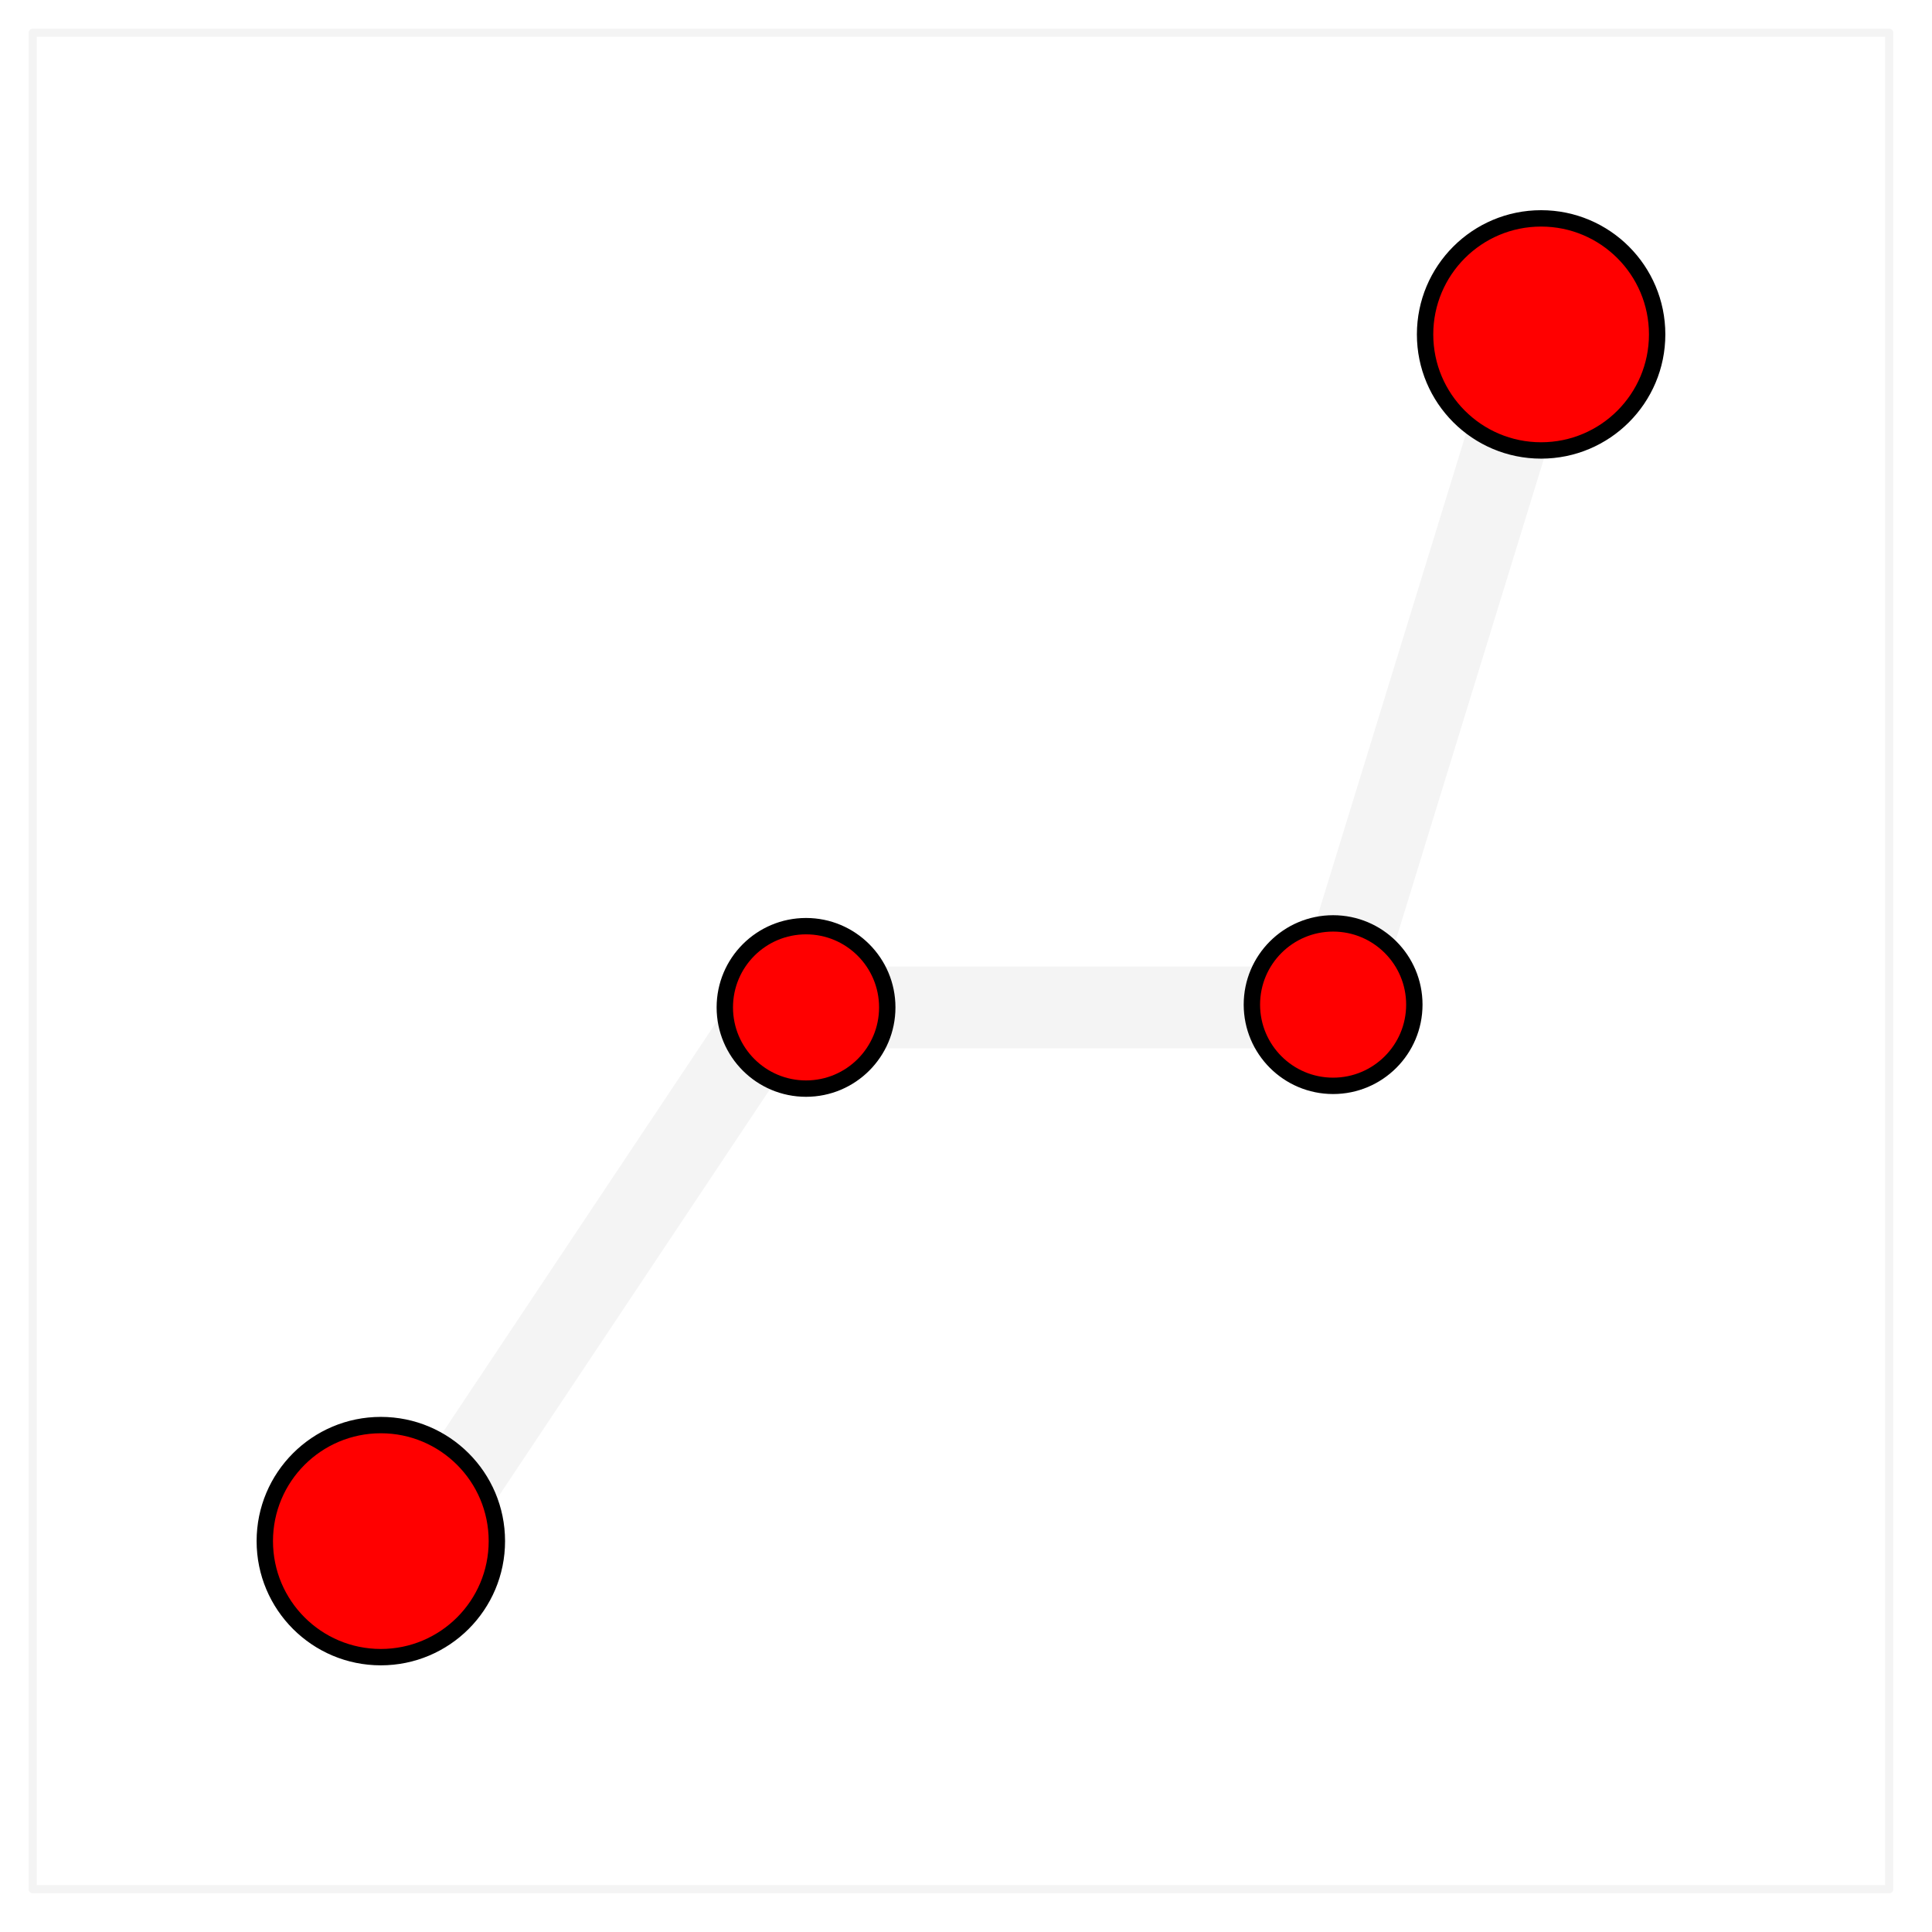
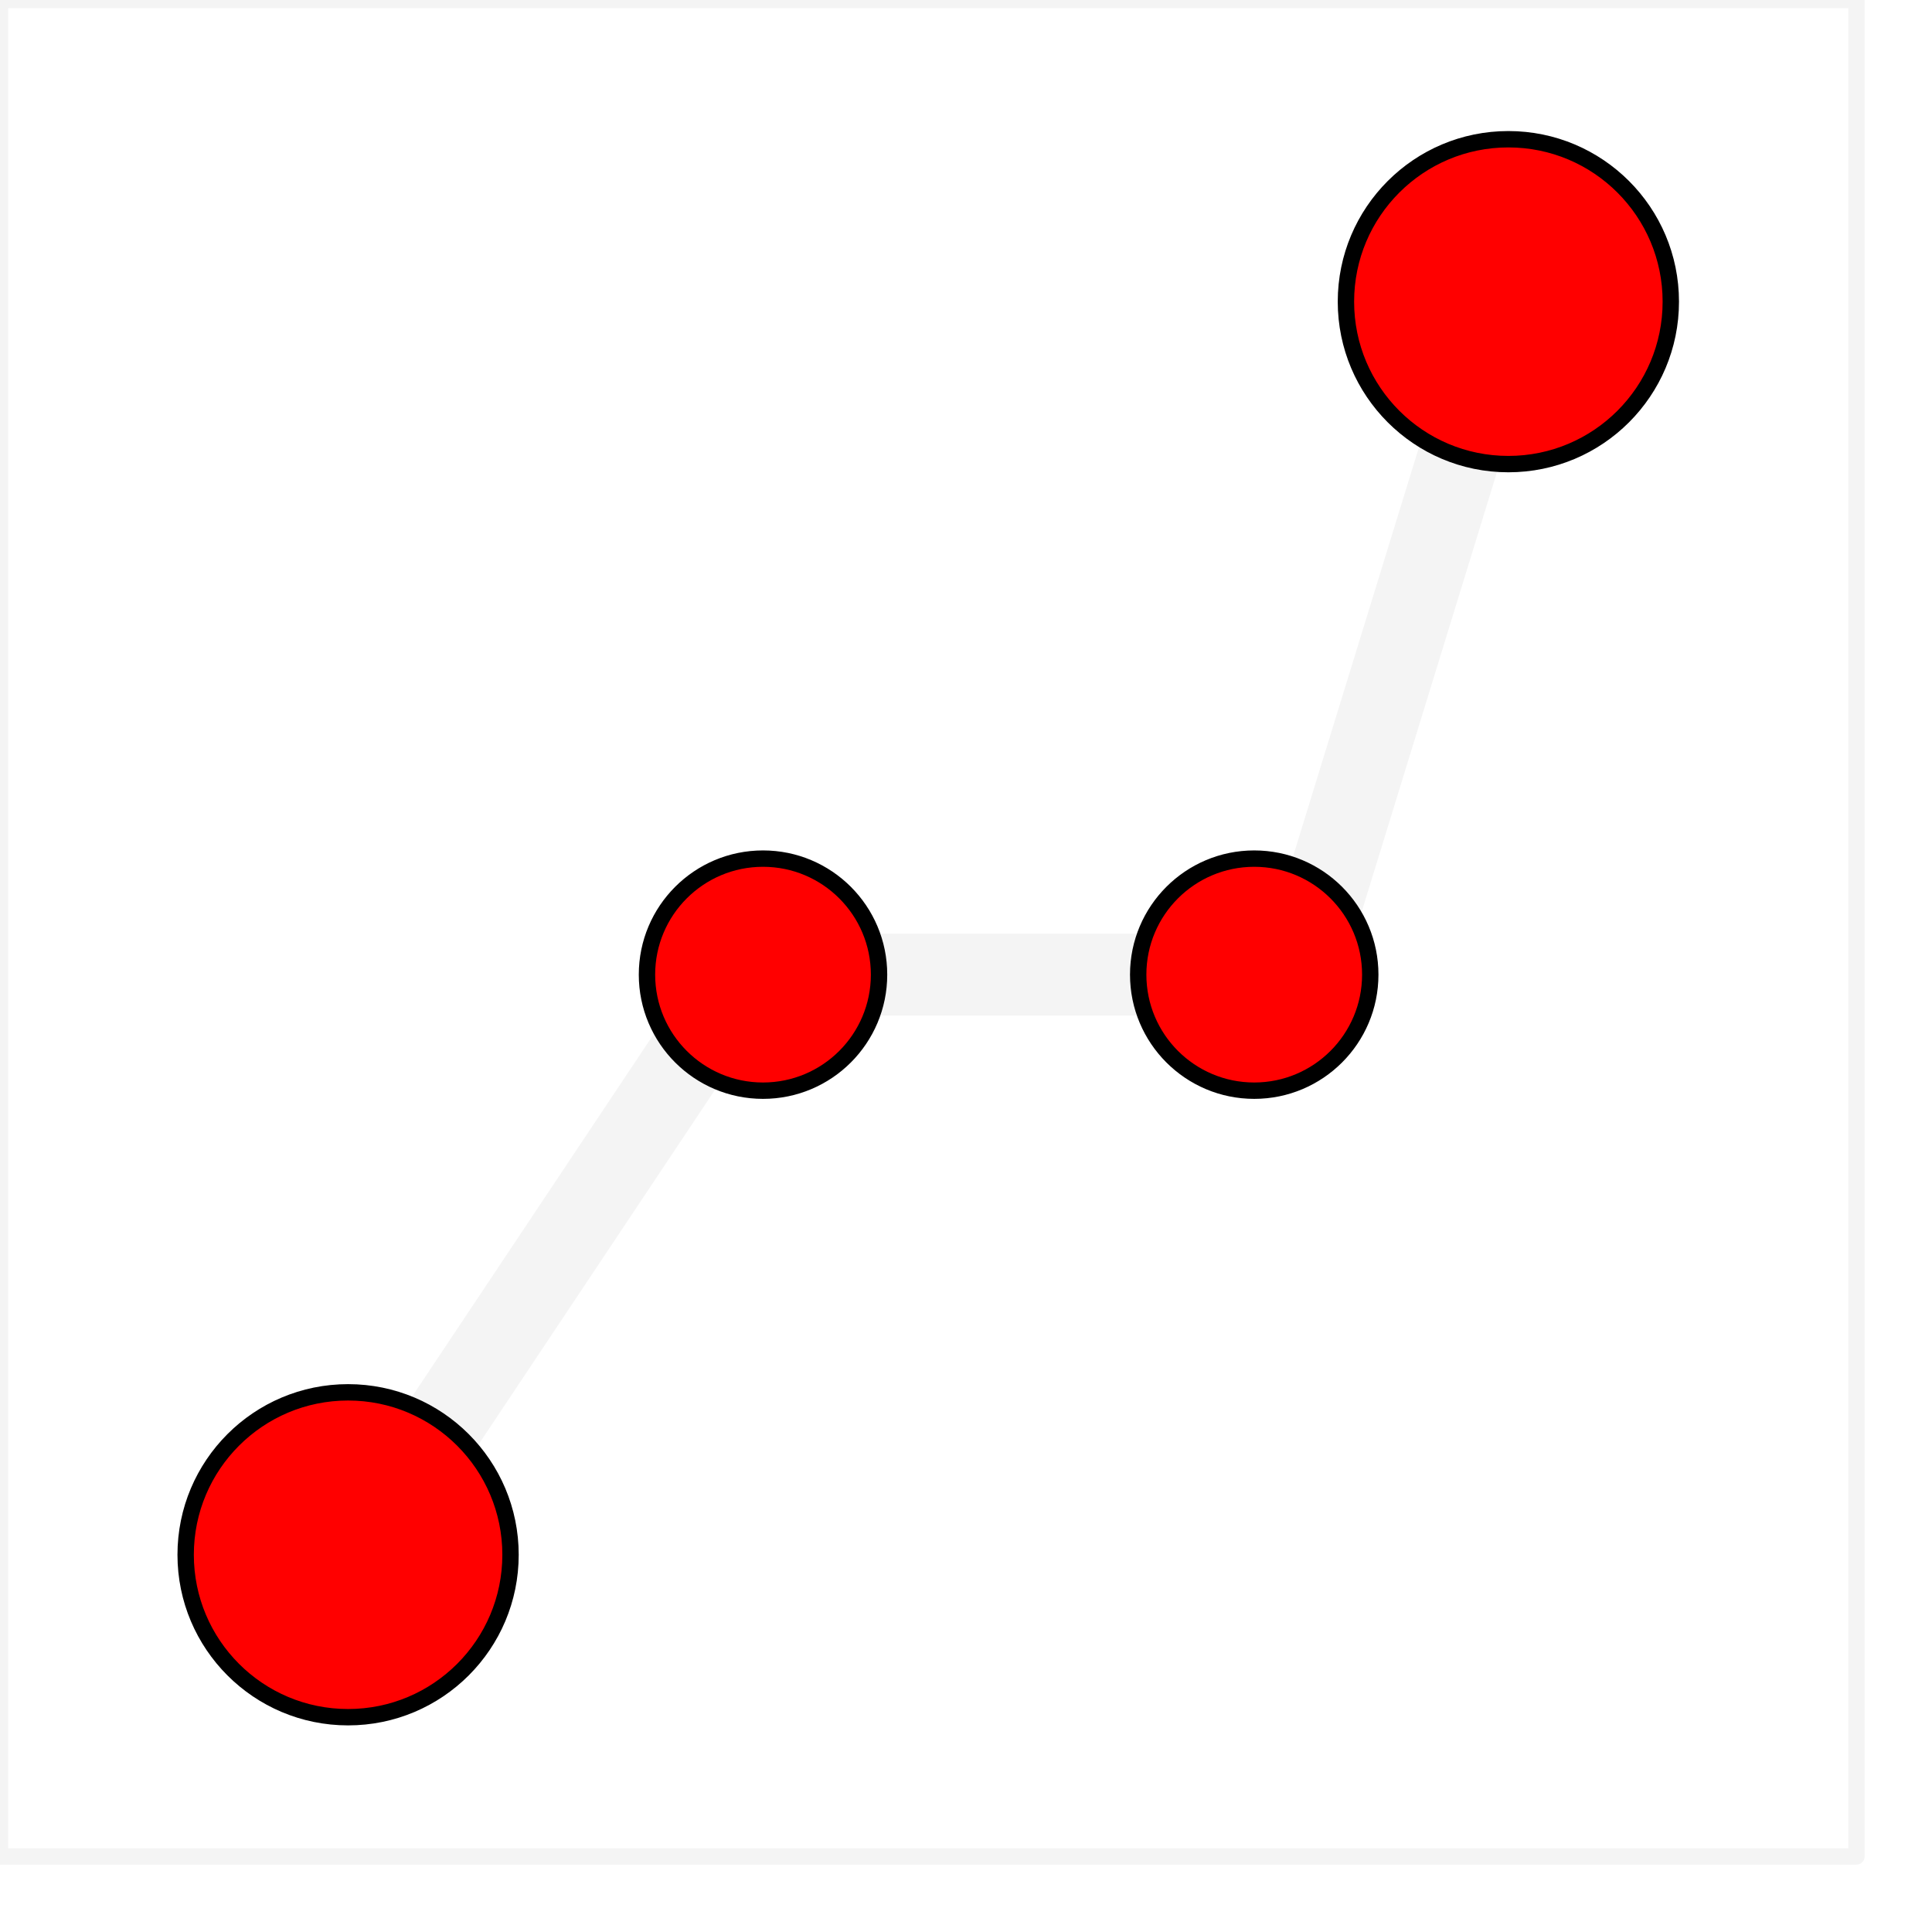
- <svg xmlns="http://www.w3.org/2000/svg" version="1.1" viewBox="-2 -2 118 118" width="118pt" height="118pt">
-   <defs />
-   <g stroke="none" stroke-opacity="1" stroke-dasharray="none" fill="none" fill-opacity="1">
+ <svg xmlns="http://www.w3.org/2000/svg" version="1.1" id="Layer_1" x="0px" y="0px" width="118px" height="118px" viewBox="0 0 118 118" enable-background="new 0 0 118 118" xml:space="preserve">
+   <g>
    <g>
-       <rect x="0" y="0" width="113.386" height="113.386" fill="#292421" fill-opacity="0" />
-       <rect x="0" y="0" width="113.386" height="113.386" stroke="#f4f4f4" stroke-linecap="round" stroke-linejoin="round" stroke-width=".5" />
-       <line x1="22.677" y1="93.543" x2="45.354" y2="59.528" stroke="#f4f4f4" stroke-linecap="round" stroke-linejoin="round" stroke-width="5" />
-       <circle cx="21.26" cy="92.126" r="7.087" fill="red" />
-       <circle cx="21.26" cy="92.126" r="7.087" stroke="black" stroke-linecap="round" stroke-linejoin="round" stroke-width="1" />
-       <line x1="79.37" y1="59.528" x2="45.354" y2="59.528" stroke="#f4f4f4" stroke-linecap="round" stroke-linejoin="round" stroke-width="5" />
-       <circle cx="47.23" cy="59.528" r="4.961" fill="red" />
-       <circle cx="47.23" cy="59.528" r="4.961" stroke="black" stroke-linecap="round" stroke-linejoin="round" stroke-width="1" />
-       <line x1="79.37" y1="59.528" x2="90.709" y2="22.677" stroke="#f4f4f4" stroke-linecap="round" stroke-linejoin="round" stroke-width="5" />
-       <circle cx="92.126" cy="18.425" r="7.087" fill="red" />
-       <circle cx="92.126" cy="18.425" r="7.087" stroke="black" stroke-linecap="round" stroke-linejoin="round" stroke-width="1" />
-       <circle cx="79.422" cy="59.359" r="4.961" fill="red" />
-       <circle cx="79.422" cy="59.359" r="4.961" stroke="black" stroke-linecap="round" stroke-linejoin="round" stroke-width="1" />
+       <rect fill="none" stroke="#F4F4F4" stroke-linecap="round" stroke-linejoin="round" width="113.386" height="113.386" />
+       <line fill="none" stroke="#F4F4F4" stroke-width="5" stroke-linecap="round" stroke-linejoin="round" x1="22.677" y1="93.543" x2="45.354" y2="59.527" />
+       <line fill="none" stroke="#F4F4F4" stroke-width="5" stroke-linecap="round" stroke-linejoin="round" x1="79.37" y1="59.527" x2="45.354" y2="59.527" />
+       <line fill="none" stroke="#F4F4F4" stroke-width="5" stroke-linecap="round" stroke-linejoin="round" x1="79.37" y1="59.527" x2="90.709" y2="22.677" />
+       <circle fill="#FF0000" cx="46.602" cy="59.528" r="7.087" />
+       <circle fill="none" stroke="#000000" stroke-linecap="round" stroke-linejoin="round" cx="46.602" cy="59.528" r="7.087" />
+       <circle fill="#FF0000" cx="21.26" cy="94.96" r="9.921" />
+       <circle fill="none" stroke="#000000" stroke-linecap="round" stroke-linejoin="round" cx="21.26" cy="94.96" r="9.921" />
+       <circle fill="#FF0000" cx="92.126" cy="18.425" r="9.921" />
+       <circle fill="none" stroke="#000000" stroke-linecap="round" stroke-linejoin="round" cx="92.126" cy="18.425" r="9.921" />
+       <circle fill="#FF0000" cx="76.604" cy="59.528" r="7.087" />
+       <circle fill="none" stroke="#000000" stroke-linecap="round" stroke-linejoin="round" cx="76.604" cy="59.528" r="7.087" />
    </g>
  </g>
</svg>
